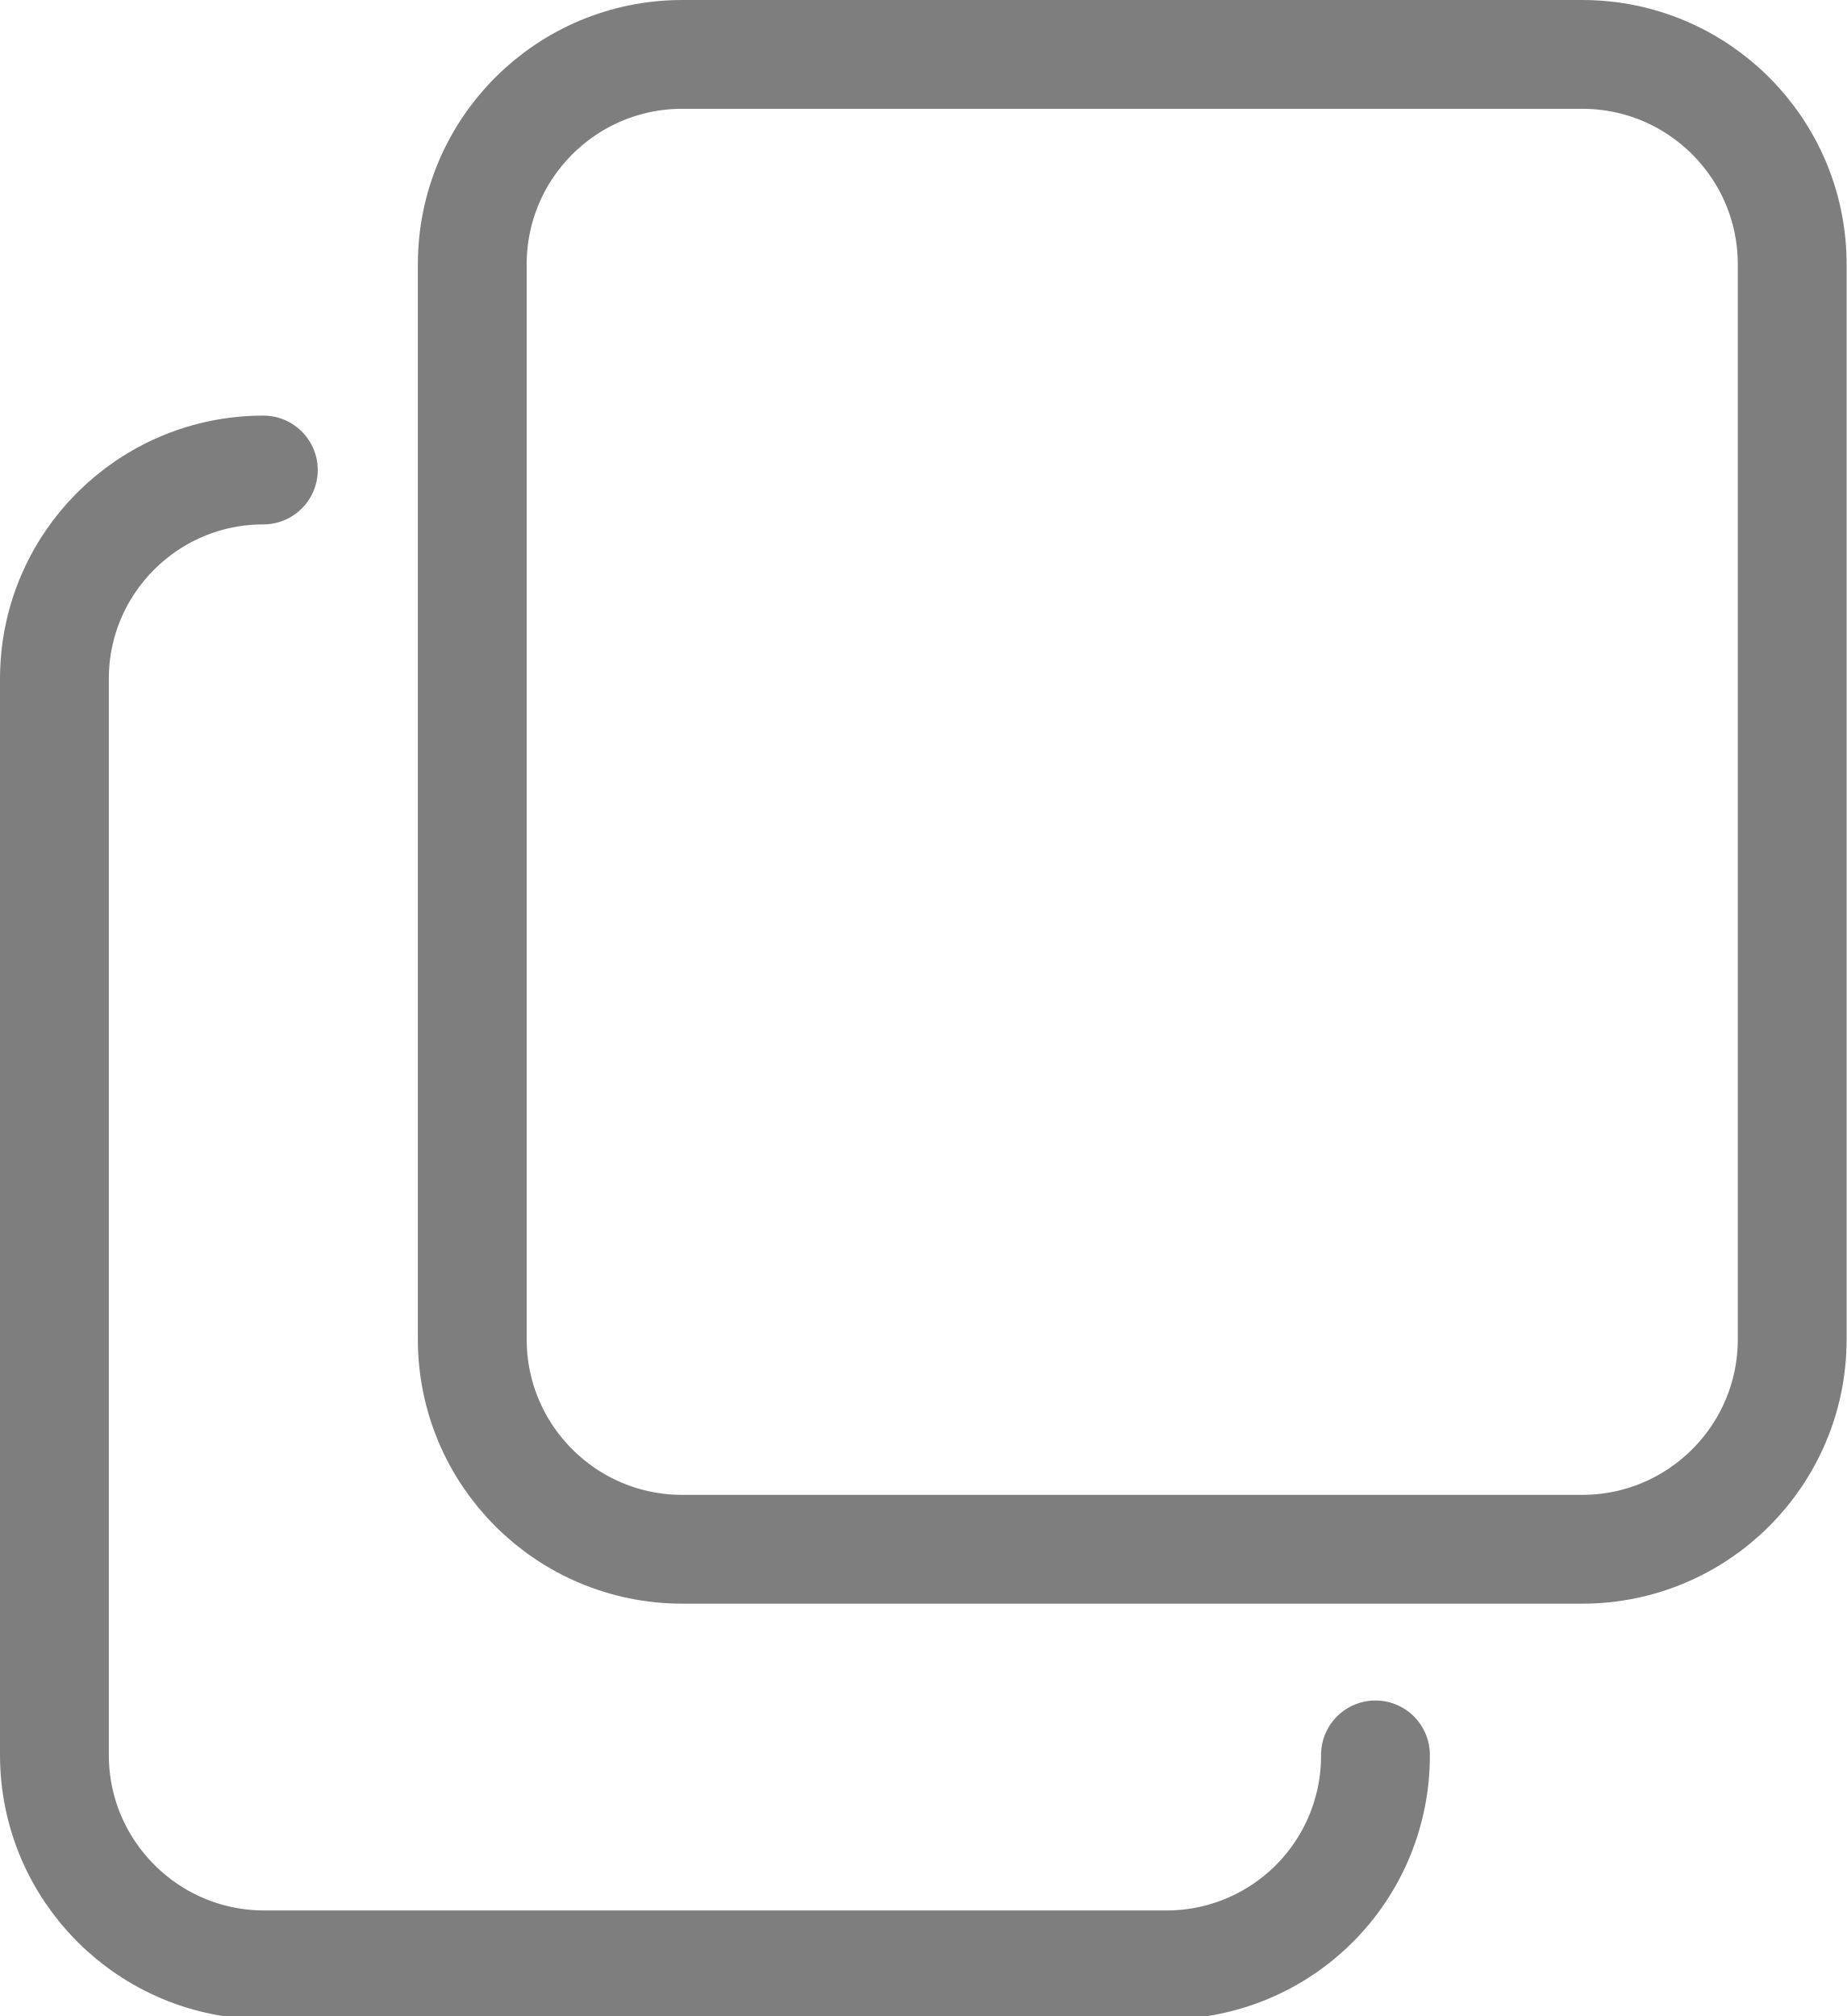
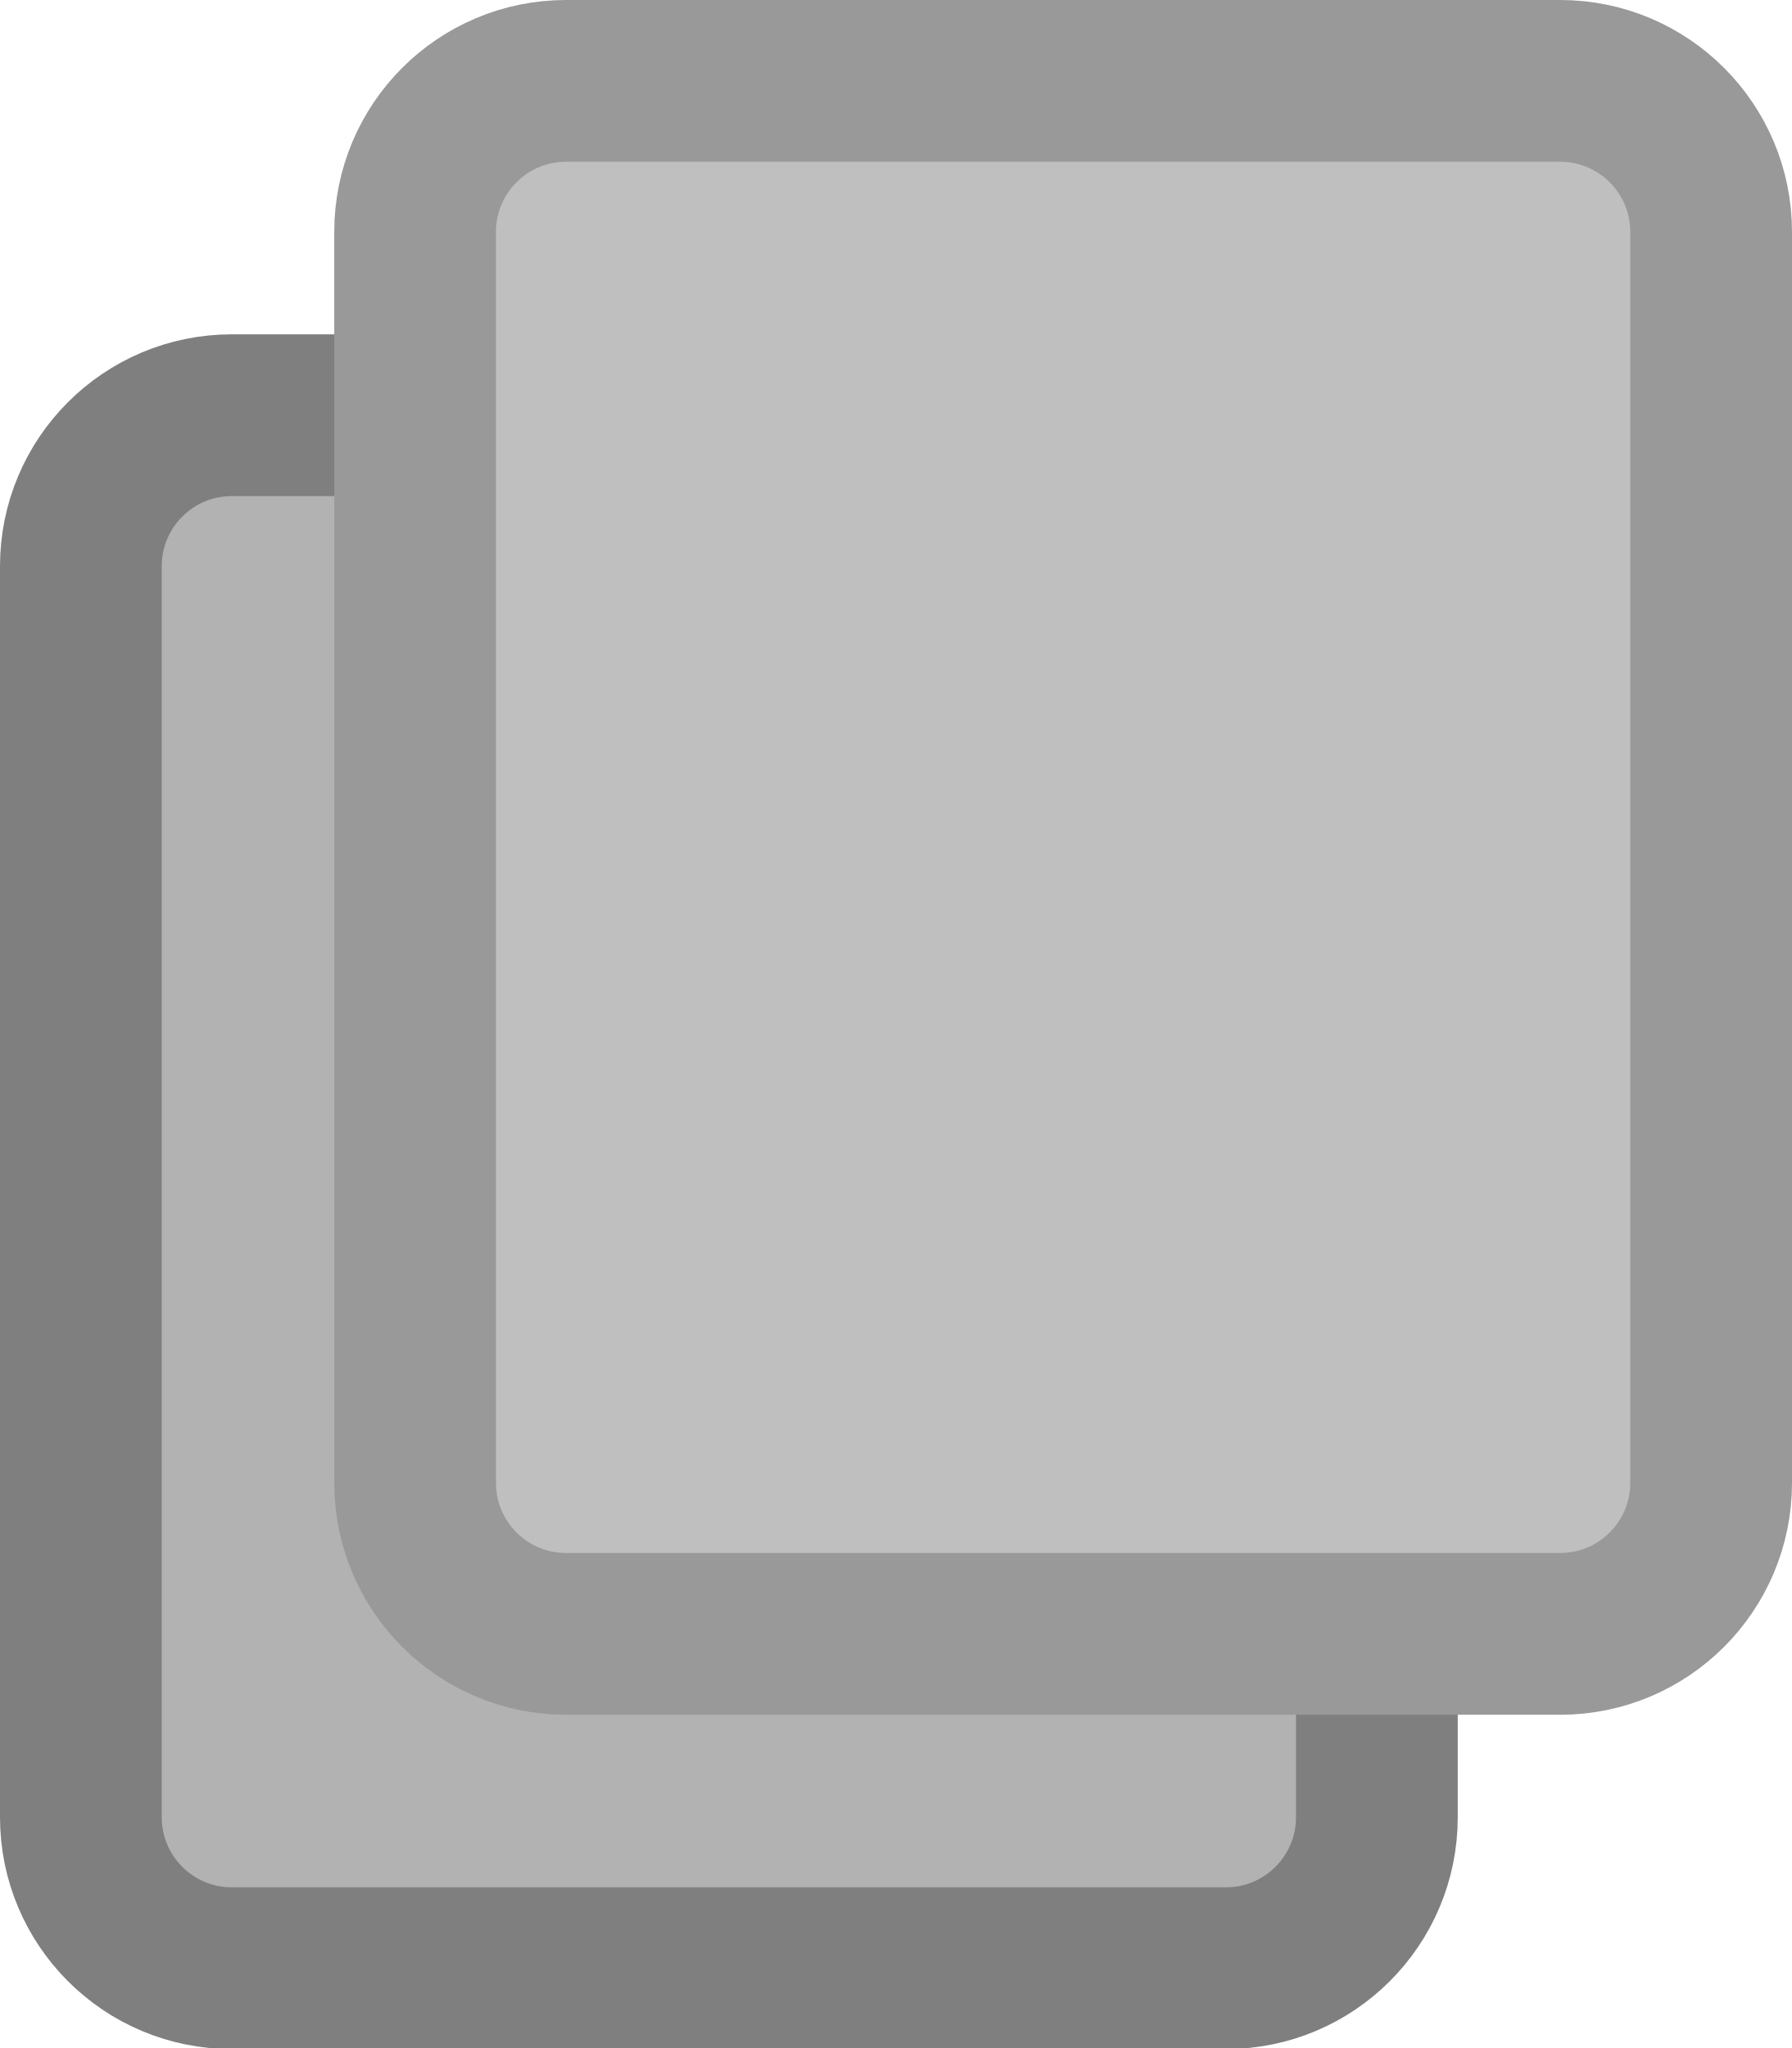
- <svg xmlns="http://www.w3.org/2000/svg" id="图层_1" data-name="图层 1" viewBox="0 0 16.97 18.53">
+ <svg xmlns="http://www.w3.org/2000/svg" id="图层_1" data-name="图层 1" viewBox="0 0 16.62 18.99">
  <defs>
-     <style>.cls-1,.cls-2{fill:none;stroke:#7e7e7f;stroke-miterlimit:10;}.cls-2{stroke-linecap:round;}</style>
+     <style>.cls-1{fill:#b2b2b2;stroke:#7f7f7f;}.cls-1,.cls-2{stroke-miterlimit:10;stroke-width:1.5px;}.cls-2{fill:#bfbfbf;stroke:#999;}</style>
  </defs>
  <g id="copy">
-     <rect class="cls-1" x="4.34" y="0.5" width="12.13" height="13.74" rx="1.93" />
-     <path class="cls-2" d="M291.57,416a1.92,1.92,0,0,0-1.92,1.92v9.89a1.93,1.93,0,0,0,1.93,1.93h8.28a1.92,1.92,0,0,0,1.93-1.93" transform="translate(-289.15 -411.68)" />
+     <g id="copy-2" data-name="copy">
+       <g id="copy-3" data-name="copy">
+         <rect class="cls-1" x="0.75" y="3.85" width="12.02" height="14.4" rx="1.4" />
+       </g>
+     </g>
+     <g id="copy-4" data-name="copy">
+       <g id="copy-5" data-name="copy">
+         <rect class="cls-2" x="3.85" y="0.75" width="12.02" height="14.4" rx="1.4" />
+       </g>
+     </g>
  </g>
</svg>
